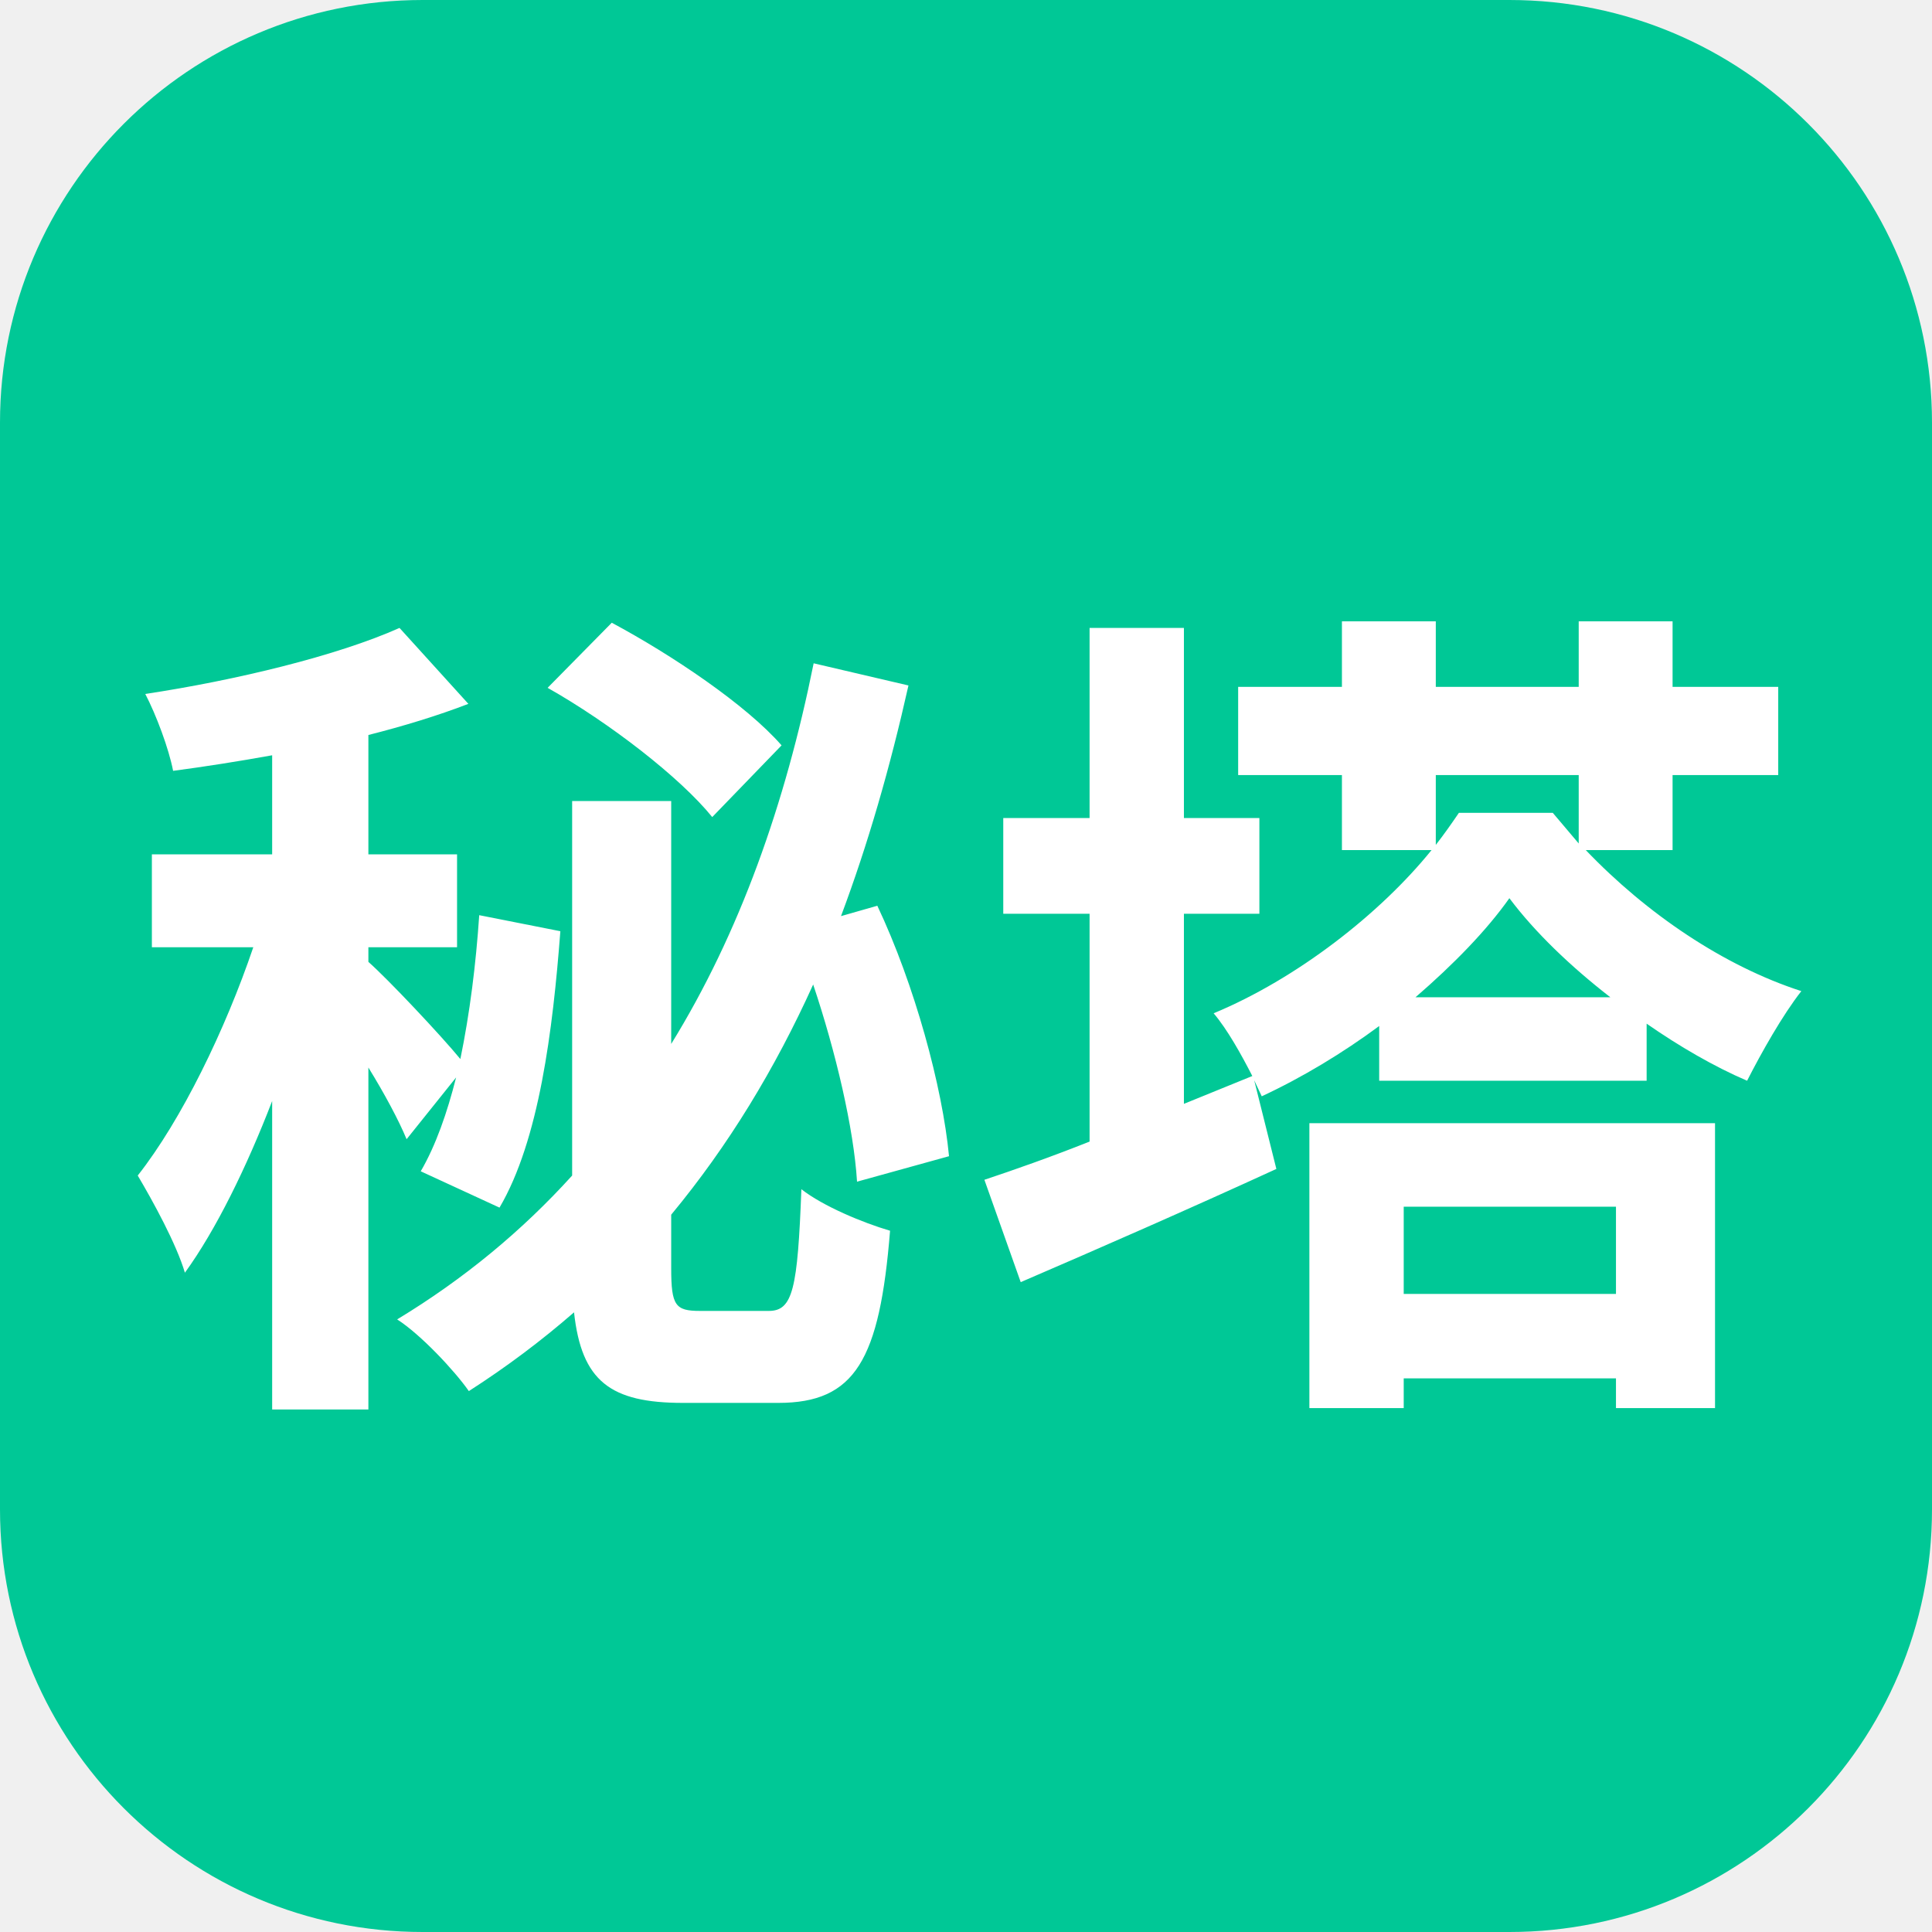
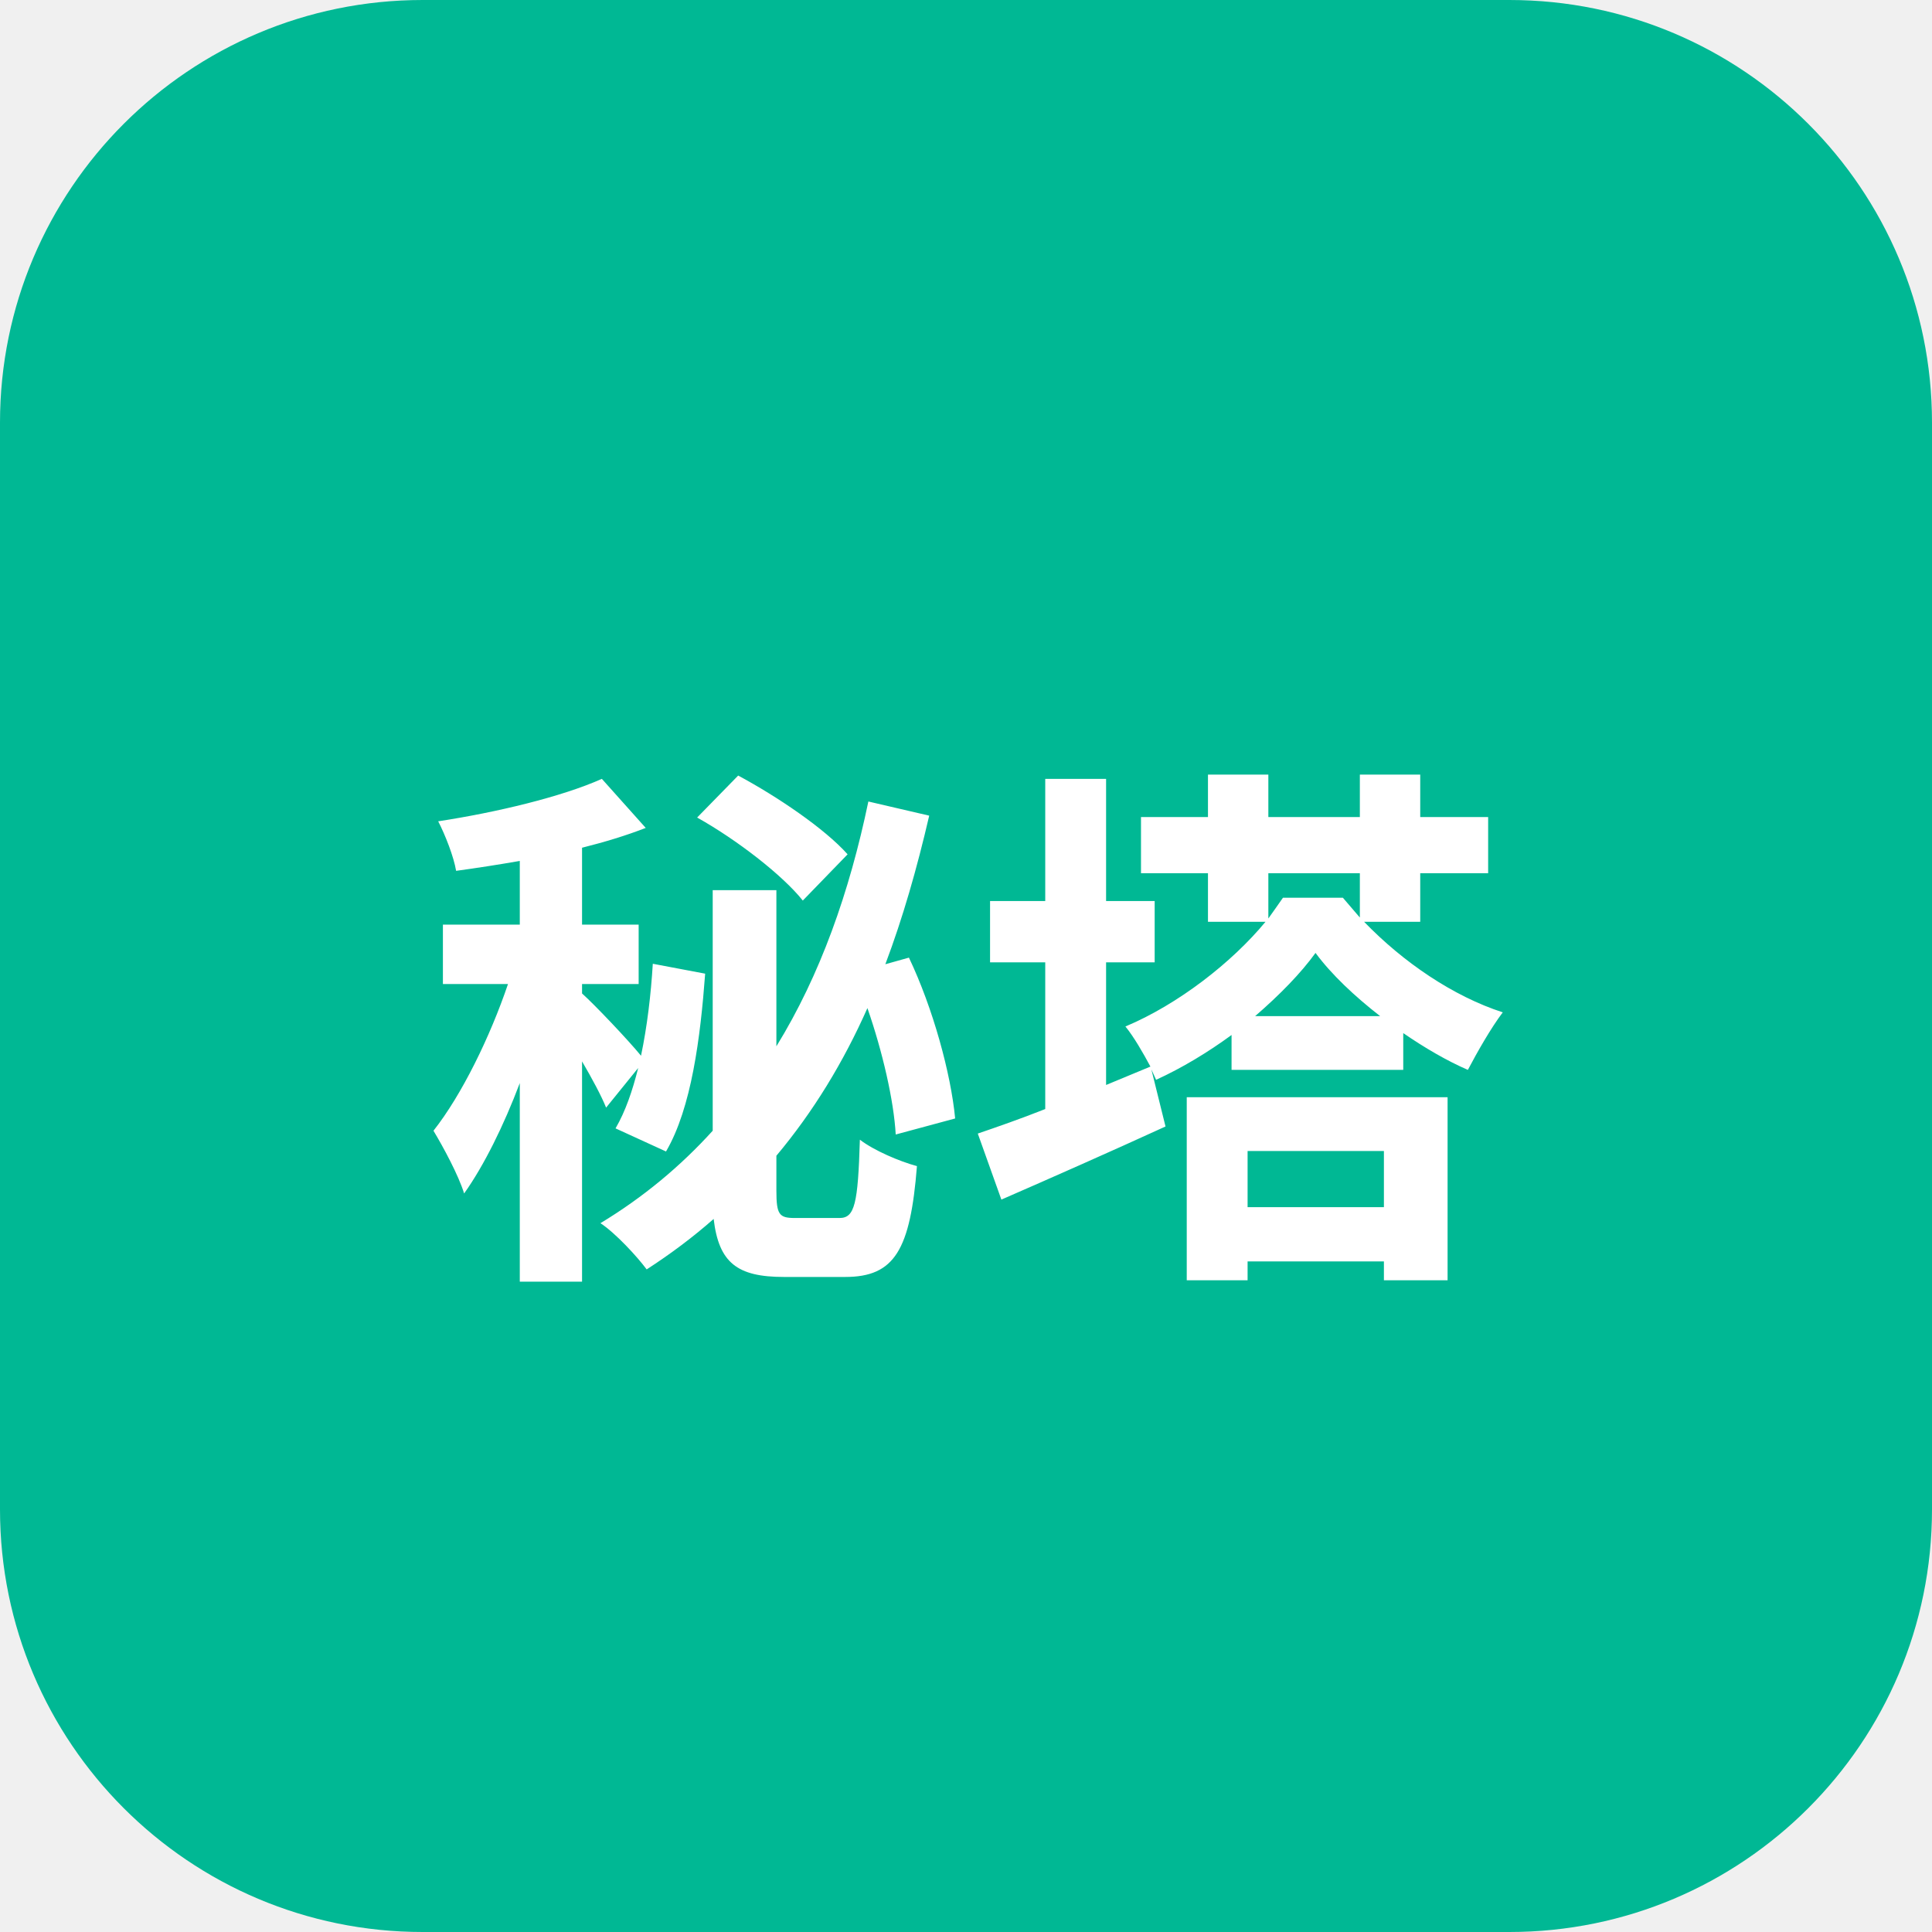
<svg xmlns="http://www.w3.org/2000/svg" viewBox="0 0 64 64" width="64" height="64">
-   <rect width="64" height="64" rx="14" fill="#00C896" />
-   <text x="32" y="32" font-family="-apple-system,BlinkMacSystemFont,Segoe UI,sans-serif" font-size="28" font-weight="600" fill="#fff" text-anchor="middle" dominant-baseline="central">秘塔</text>
+   <rect width="64" height="64" rx="14" fill="#00B894" />
+   <text x="32" y="33" font-family="PingFang SC, Microsoft YaHei, sans-serif" font-size="18" font-weight="700" fill="#fff" text-anchor="middle" dominant-baseline="central">秘塔</text>
</svg>
